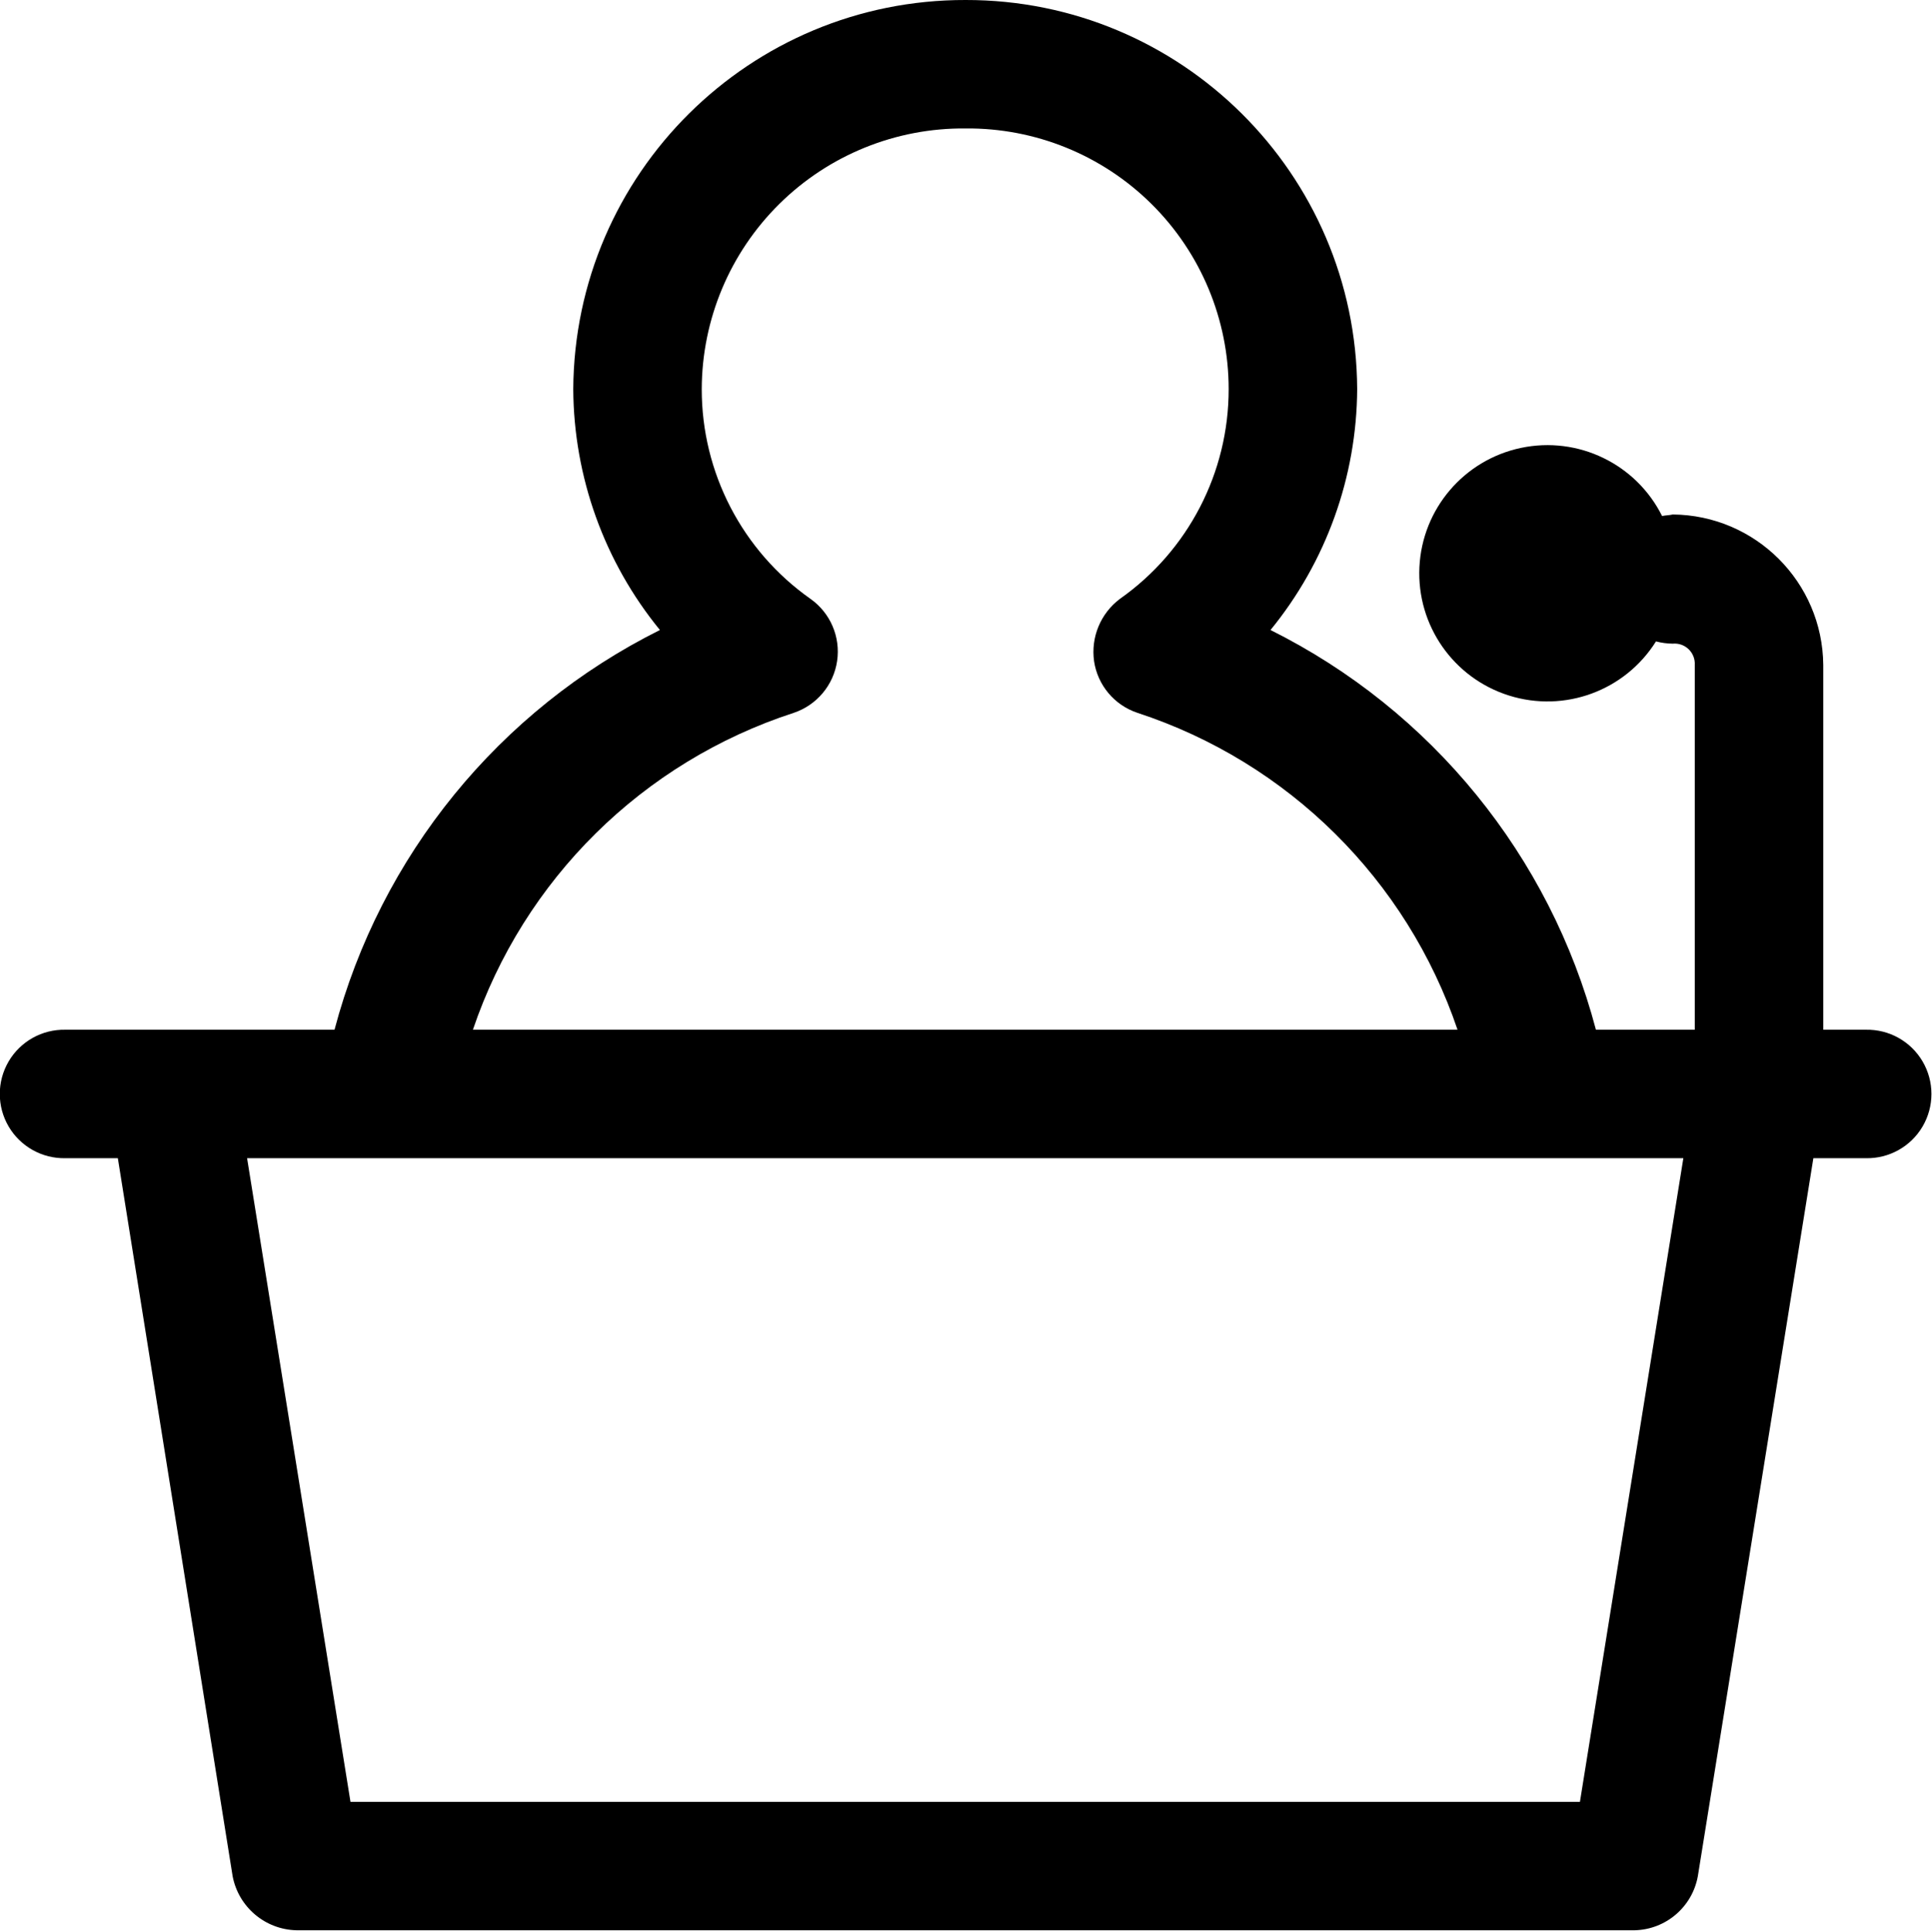
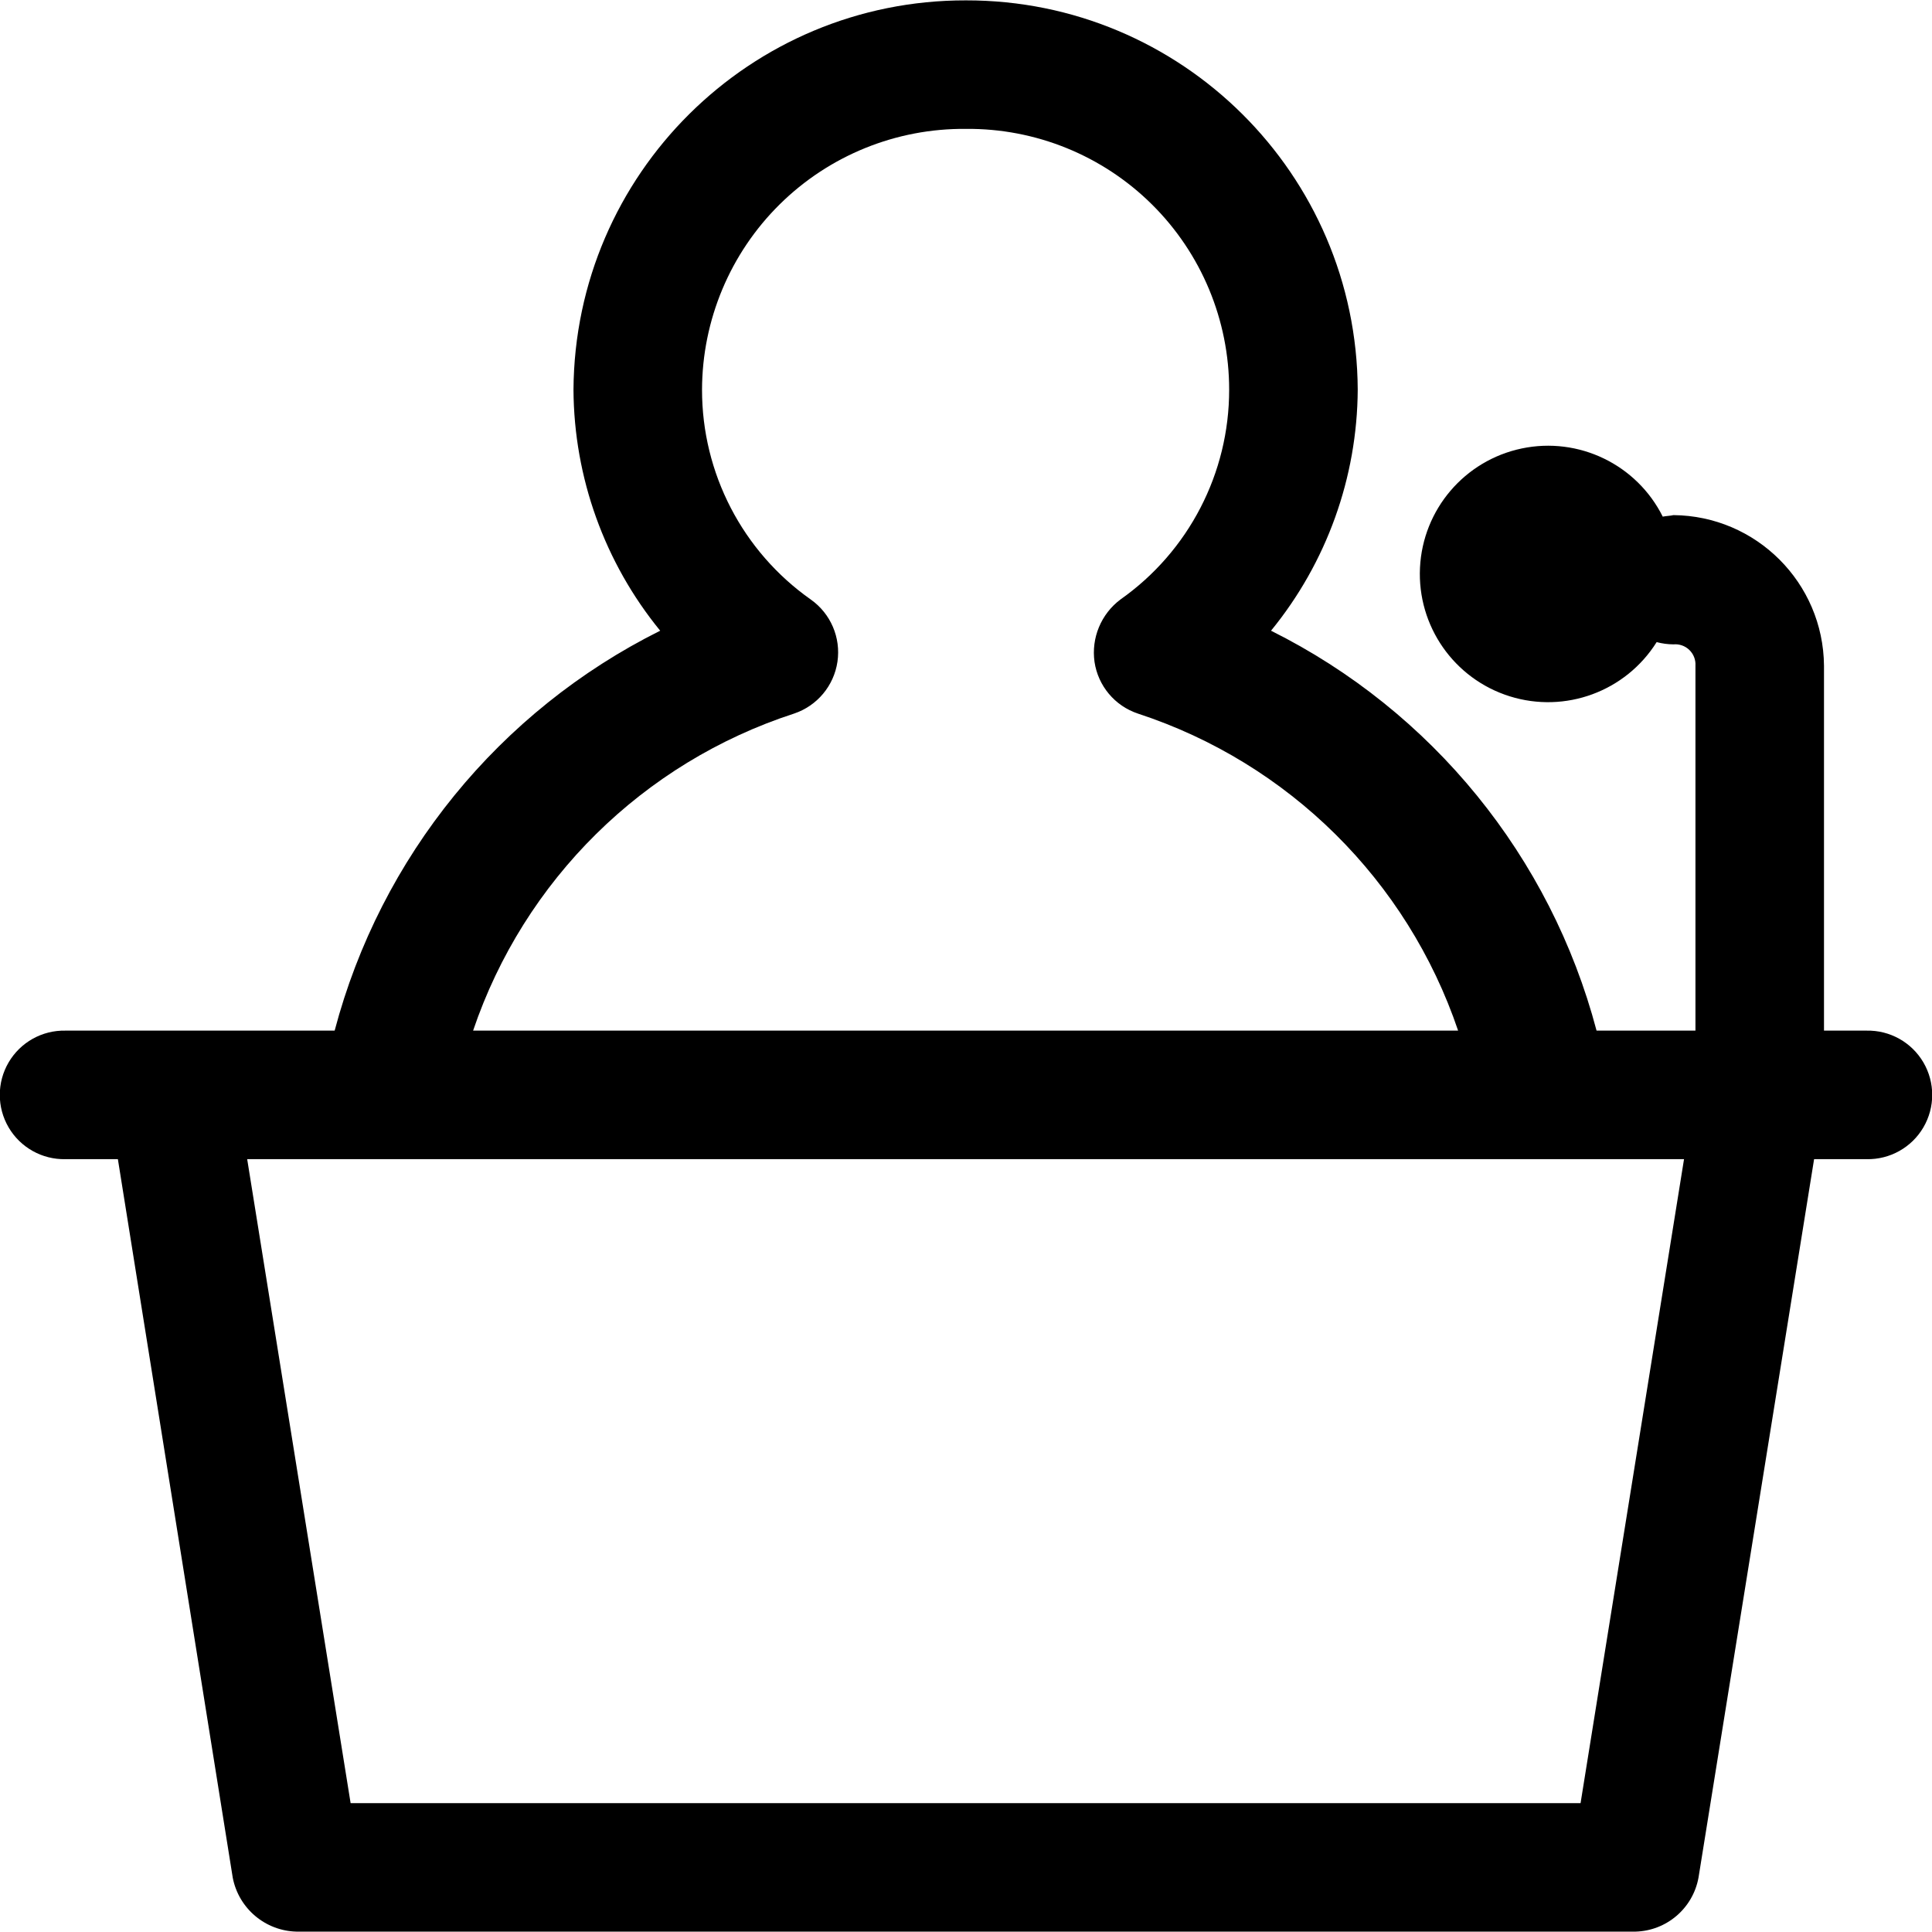
- <svg xmlns="http://www.w3.org/2000/svg" viewBox="0 0 71.016 70.989">
+ <svg xmlns="http://www.w3.org/2000/svg" viewBox="0 0 71.016 70.989" width="24" height="24">
  <style>@media (prefers-color-scheme:dark){path{fill:#fffcf4}}</style>
  <path d="M35.507 0A14.4 14.4 0 0021.08 14.31a14.123 14.123 0 003.187 8.86 22.99 22.99 0 00-11.966 14.7H2.404a2.363 2.363 0 100 4.725h1.929l4.222 26.41a2.448 2.448 0 002.349 1.984h49.208a2.42 2.42 0 002.321-1.984l4.249-26.41h1.93a2.363 2.363 0 100-4.725h-1.566V24.455a5.583 5.583 0 00-5.535-5.534c-.112.028-.252.028-.392.056a4.713 4.713 0 10-.224 4.612 2.486 2.486 0 00.615.083.742.742 0 01.811.783V37.87h-3.635a22.987 22.987 0 00-11.966-14.7 14.123 14.123 0 003.187-8.86A14.379 14.379 0 0035.507 0zm0 4.724a9.586 9.586 0 019.674 9.586 9.423 9.423 0 01-3.998 7.714 2.442 2.442 0 00-.951 2.292 2.37 2.37 0 001.594 1.9A18.508 18.508 0 0153.597 37.87H17.39a18.49 18.49 0 0111.798-11.654 2.375 2.375 0 00.615-4.192 9.422 9.422 0 01-3.998-7.714 9.61 9.61 0 019.702-9.586zM9.086 42.595h52.815l-3.803 23.672h-45.21z" />
</svg>
